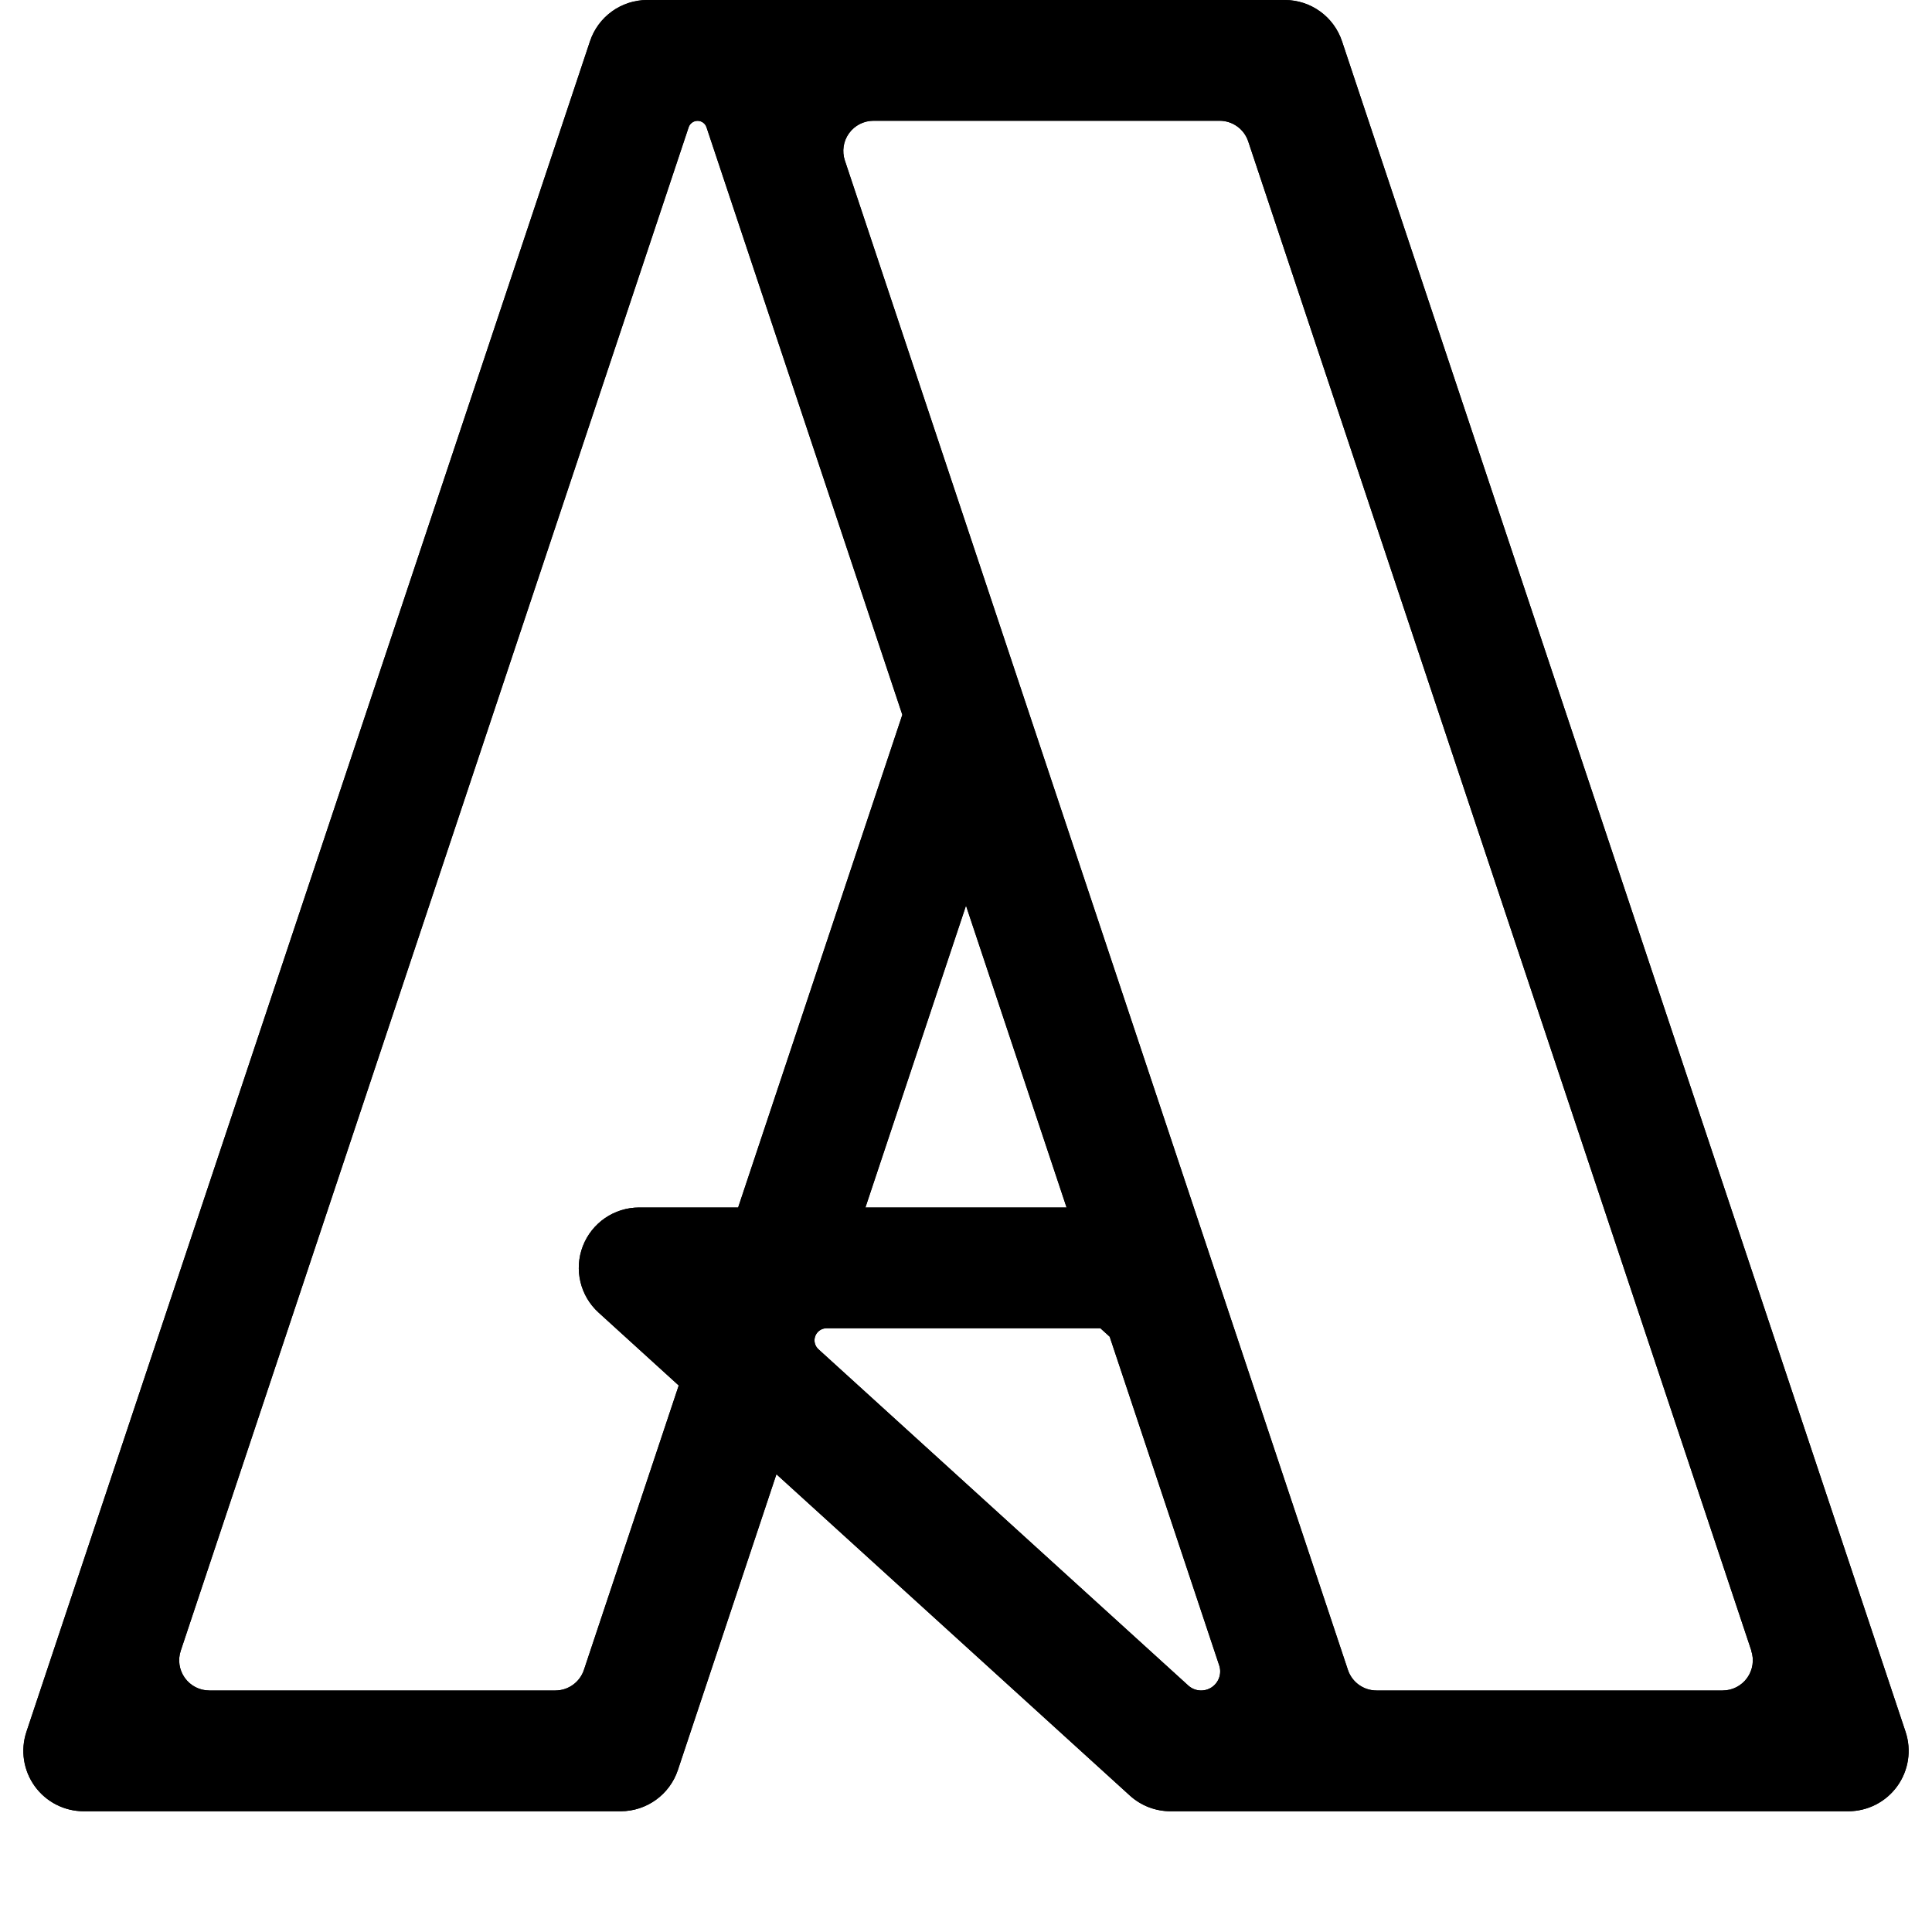
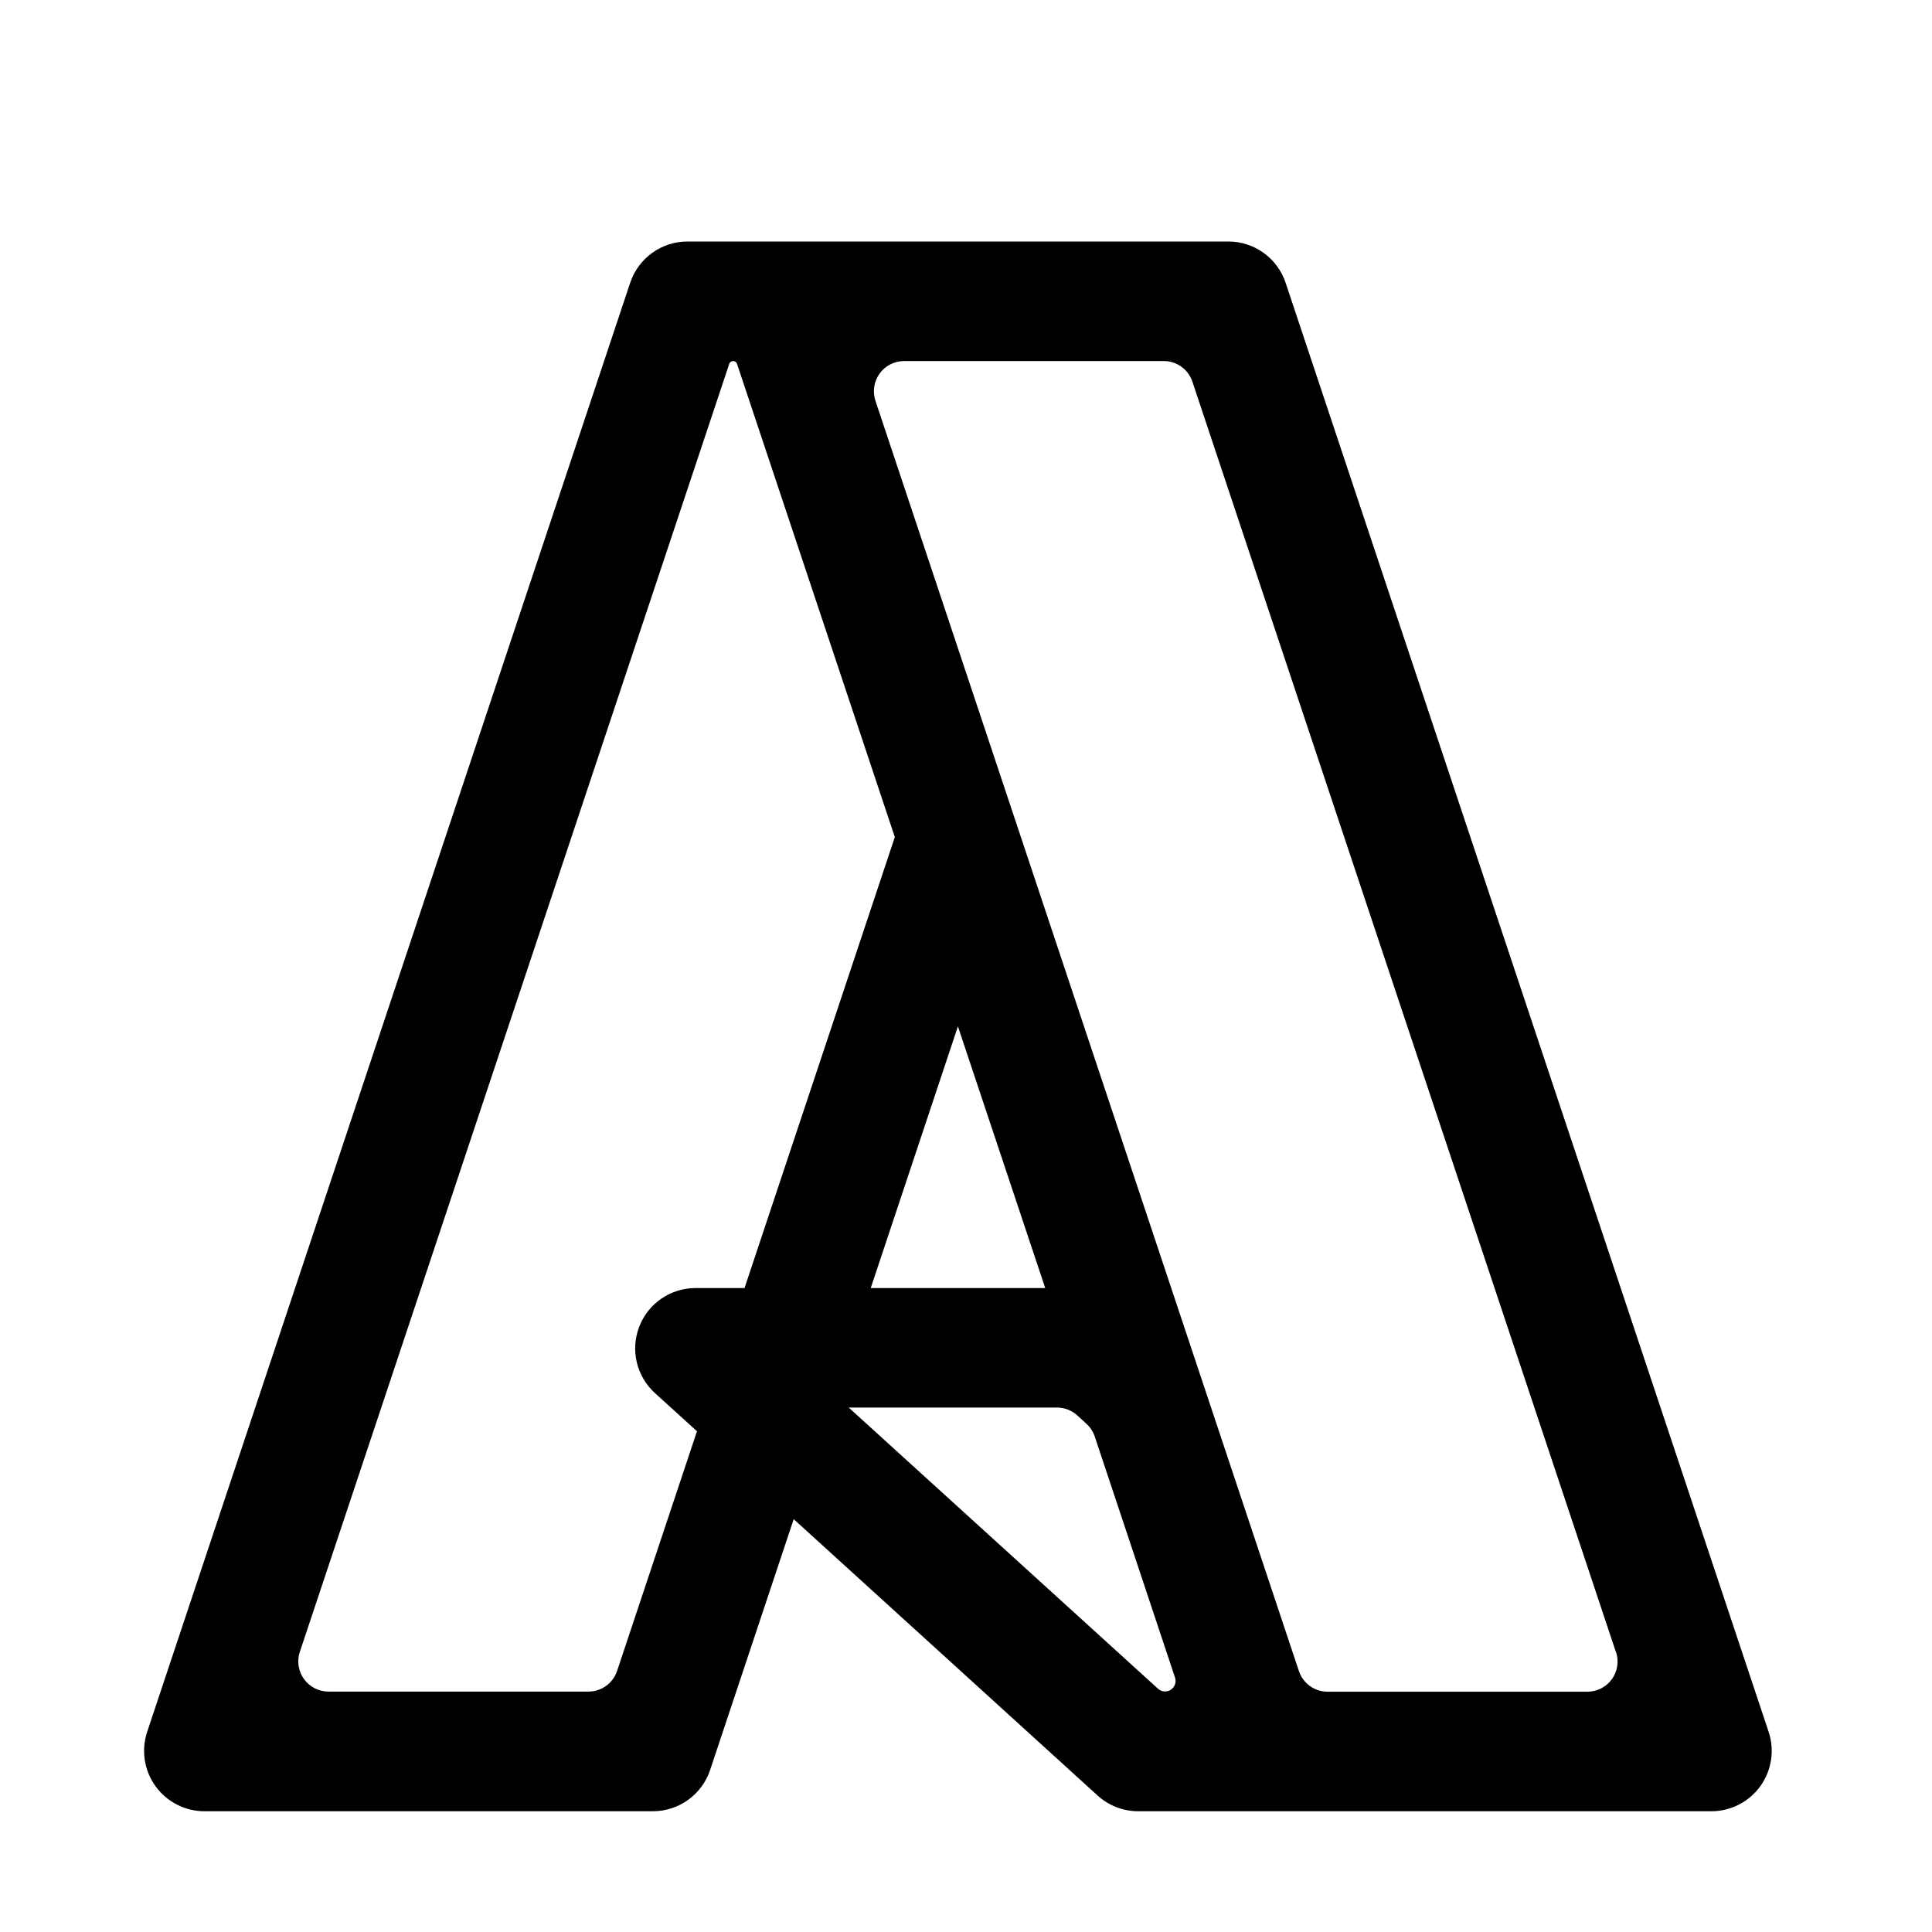
<svg xmlns="http://www.w3.org/2000/svg" viewBox="0 0 16 16" fill="currentColor">
-   <path fill-rule="evenodd" d="M5.36 0a.5.5 0 0 0-.474.342l-4.667 14A.5.5 0 0 0 .694 15H5.14a.5.5 0 0 0 .474-.342l.816-2.449 2.927 2.661a.5.5 0 0 0 .336.13h5.613a.5.5 0 0 0 .475-.658l-4.667-14A.5.5 0 0 0 10.64 0H5.36zm2.113 5.919L6.113 10h-.82a.5.5 0 0 0-.336.87l.664.604-.785 2.355A.25.25 0 0 1 4.6 14H1.734a.25.25 0 0 1-.237-.33L5.703 1.054a.078.078 0 0 1 .148 0L7.473 5.92zM8 7.5 7.167 10h1.666L8 7.5zm6.503 6.17a.25.25 0 0 1-.237.33H11.4a.25.25 0 0 1-.237-.17L6.997 1.33A.25.25 0 0 1 7.234 1H10.1a.25.25 0 0 1 .237.17l4.167 12.5zm-5.313-2.6.907 2.722a.158.158 0 0 1-.256.167l-3.063-2.785A.1.1 0 0 1 6.845 11h2.268l.077.07z" />
-   <path fill-rule="evenodd" d="M5.36 0a.5.5 0 0 0-.474.342l-4.667 14A.5.5 0 0 0 .694 15H5.14a.5.5 0 0 0 .474-.342l.816-2.449 2.927 2.661a.5.5 0 0 0 .336.13h5.613a.5.5 0 0 0 .475-.658l-4.667-14A.5.5 0 0 0 10.64 0H5.36zm2.113 5.919L6.113 10h-.82a.5.5 0 0 0-.336.87l.664.604-.785 2.355A.25.25 0 0 1 4.6 14H1.734a.25.25 0 0 1-.237-.33L5.703 1.054a.078.078 0 0 1 .148 0L7.473 5.92zM8 7.5 7.167 10h1.666L8 7.5zm6.503 6.17a.25.25 0 0 1-.237.33H11.4a.25.25 0 0 1-.237-.17L6.997 1.33A.25.25 0 0 1 7.234 1H10.1a.25.25 0 0 1 .237.17l4.167 12.5zm-5.313-2.6.907 2.722a.158.158 0 0 1-.256.167l-3.063-2.785A.1.1 0 0 1 6.845 11h2.268l.077.07z" />
+   <path fill-rule="evenodd" d="M5.694 2a.5.5 0 0 0-.475.342l-4 12a.5.5 0 0 0 .475.658h3.712a.5.5 0 0 0 .475-.342l.692-2.077L9.09 14.87a.5.5 0 0 0 .337.13h4.746a.5.5 0 0 0 .474-.658l-4-12A.5.5 0 0 0 10.173 2h-4.48zM7.41 6.934l-1.244 3.733H5.76a.5.5 0 0 0-.336.87l.348.316-.662 1.986a.25.25 0 0 1-.237.17H2.72a.25.25 0 0 1-.237-.329L6.039 3.014a.034.034 0 0 1 .065 0l1.307 3.92zM7.933 8.5l-.722 2.167h1.445L7.933 8.5zm5.45 5.18a.25.25 0 0 1-.237.33h-2.152a.25.25 0 0 1-.237-.171L7.25 3.319a.25.25 0 0 1 .237-.329h2.151a.25.25 0 0 1 .237.171l3.507 10.52zm-4.63-2.023a.25.25 0 0 1 .169.065l.074.068a.25.25 0 0 1 .07.106l.666 2a.087.087 0 0 1-.14.091l-2.563-2.33h1.725z" />
</svg>
